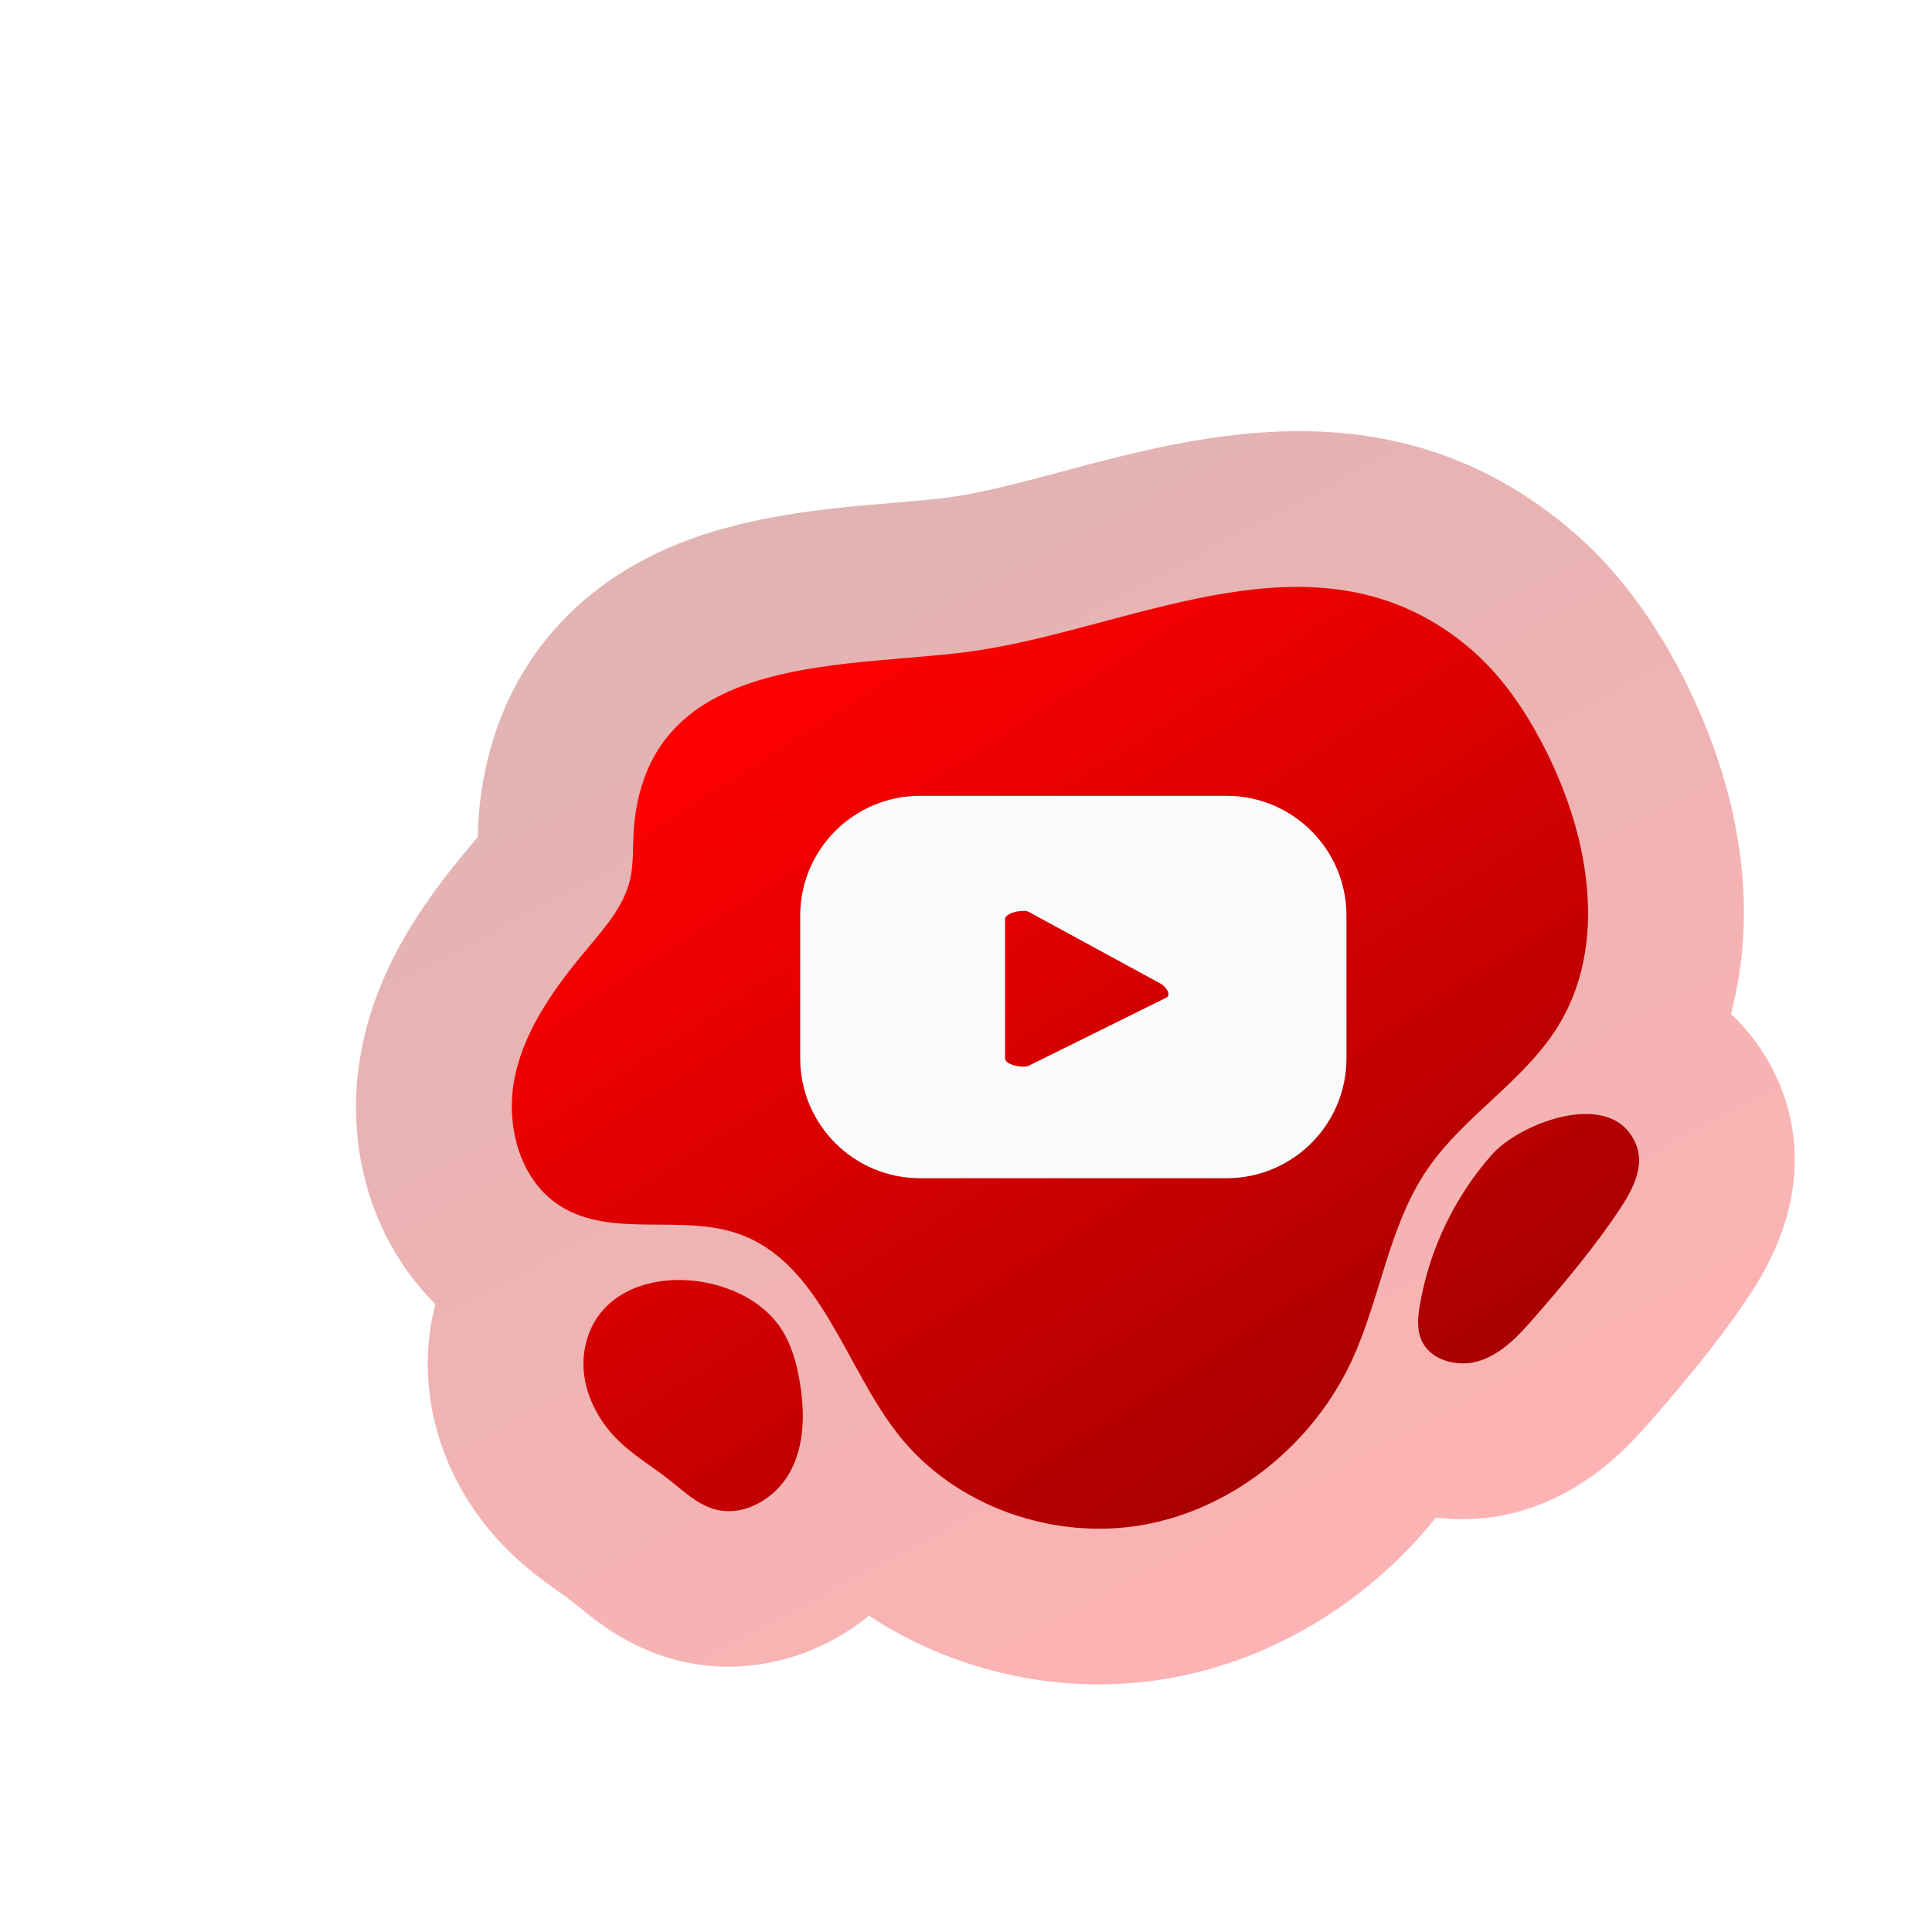
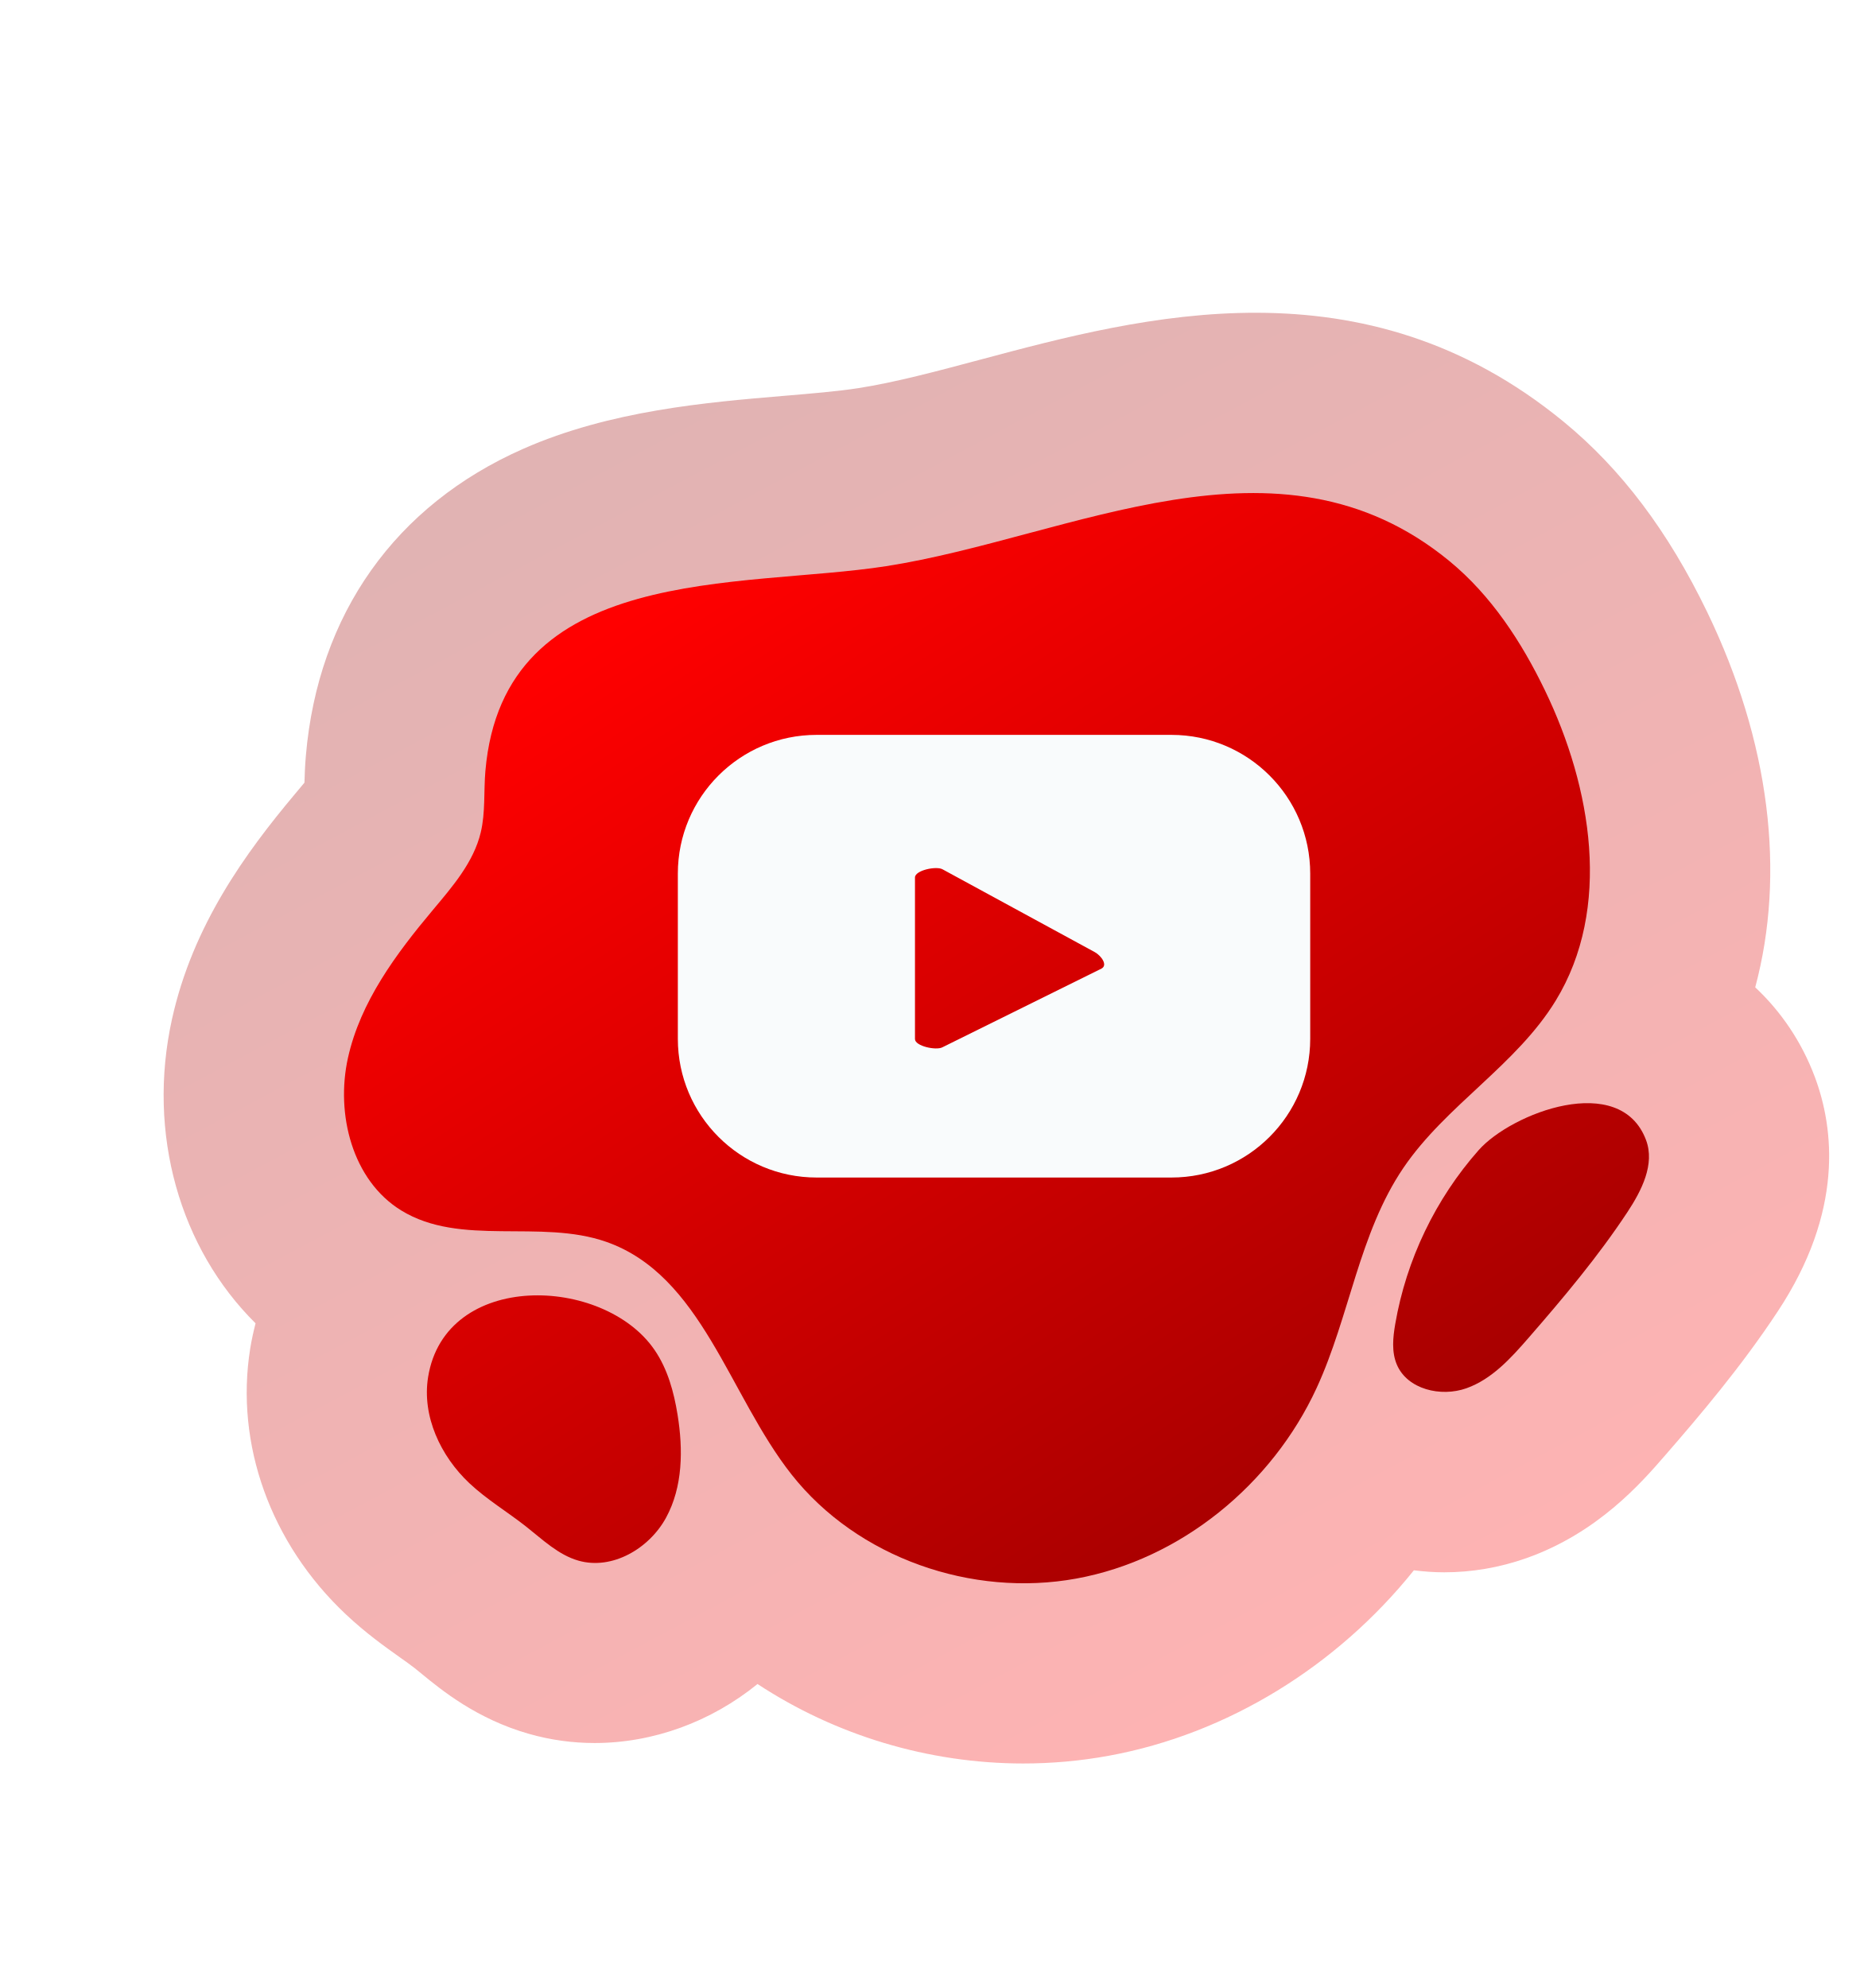
- <svg xmlns="http://www.w3.org/2000/svg" version="1.1" x="0px" y="0px" viewBox="150 150 180 180" xml:space="preserve">
+ <svg xmlns="http://www.w3.org/2000/svg" version="1.1" x="0px" y="0px" viewBox="170 165 150 160" xml:space="preserve">
  <g id="OBJECTS">
    <linearGradient id="SVGID_1_" gradientUnits="userSpaceOnUse" x1="181.332" y1="370.529" x2="243.053" y2="459.945" gradientTransform="matrix(-0.9939 0.1107 -0.1107 -0.9939 533.239 752.1)">
	</linearGradient>
    <path style="fill:url(#SVGID_1_);" d="M301.282,383.505c-1.195-0.44-2.548-0.197-3.711,0.321c-1.479,0.658-2.778,1.782-3.485,3.238   c-0.706,1.456-0.768,3.25-0.006,4.678c0.761,1.428,2.384,2.4,3.994,2.235c1.806-0.185,3.241-1.668,4.033-3.302   C303.129,388.567,304.212,384.583,301.282,383.505z" />
    <g>
      <linearGradient id="SVGID_00000085947761085013293100000003043564099491244962_" gradientUnits="userSpaceOnUse" x1="279.179" y1="305.82" x2="222.203" y2="198.991">
        <stop offset="0" style="stop-color:#FF0000" />
        <stop offset="1" style="stop-color:#9B0000" />
      </linearGradient>
      <path style="opacity:0.3;fill:url(#SVGID_00000085947761085013293100000003043564099491244962_);" d="M311.262,244.463    c2.462-9.194,1.171-19.776-3.869-30.209c-3.142-6.502-6.921-11.511-11.552-15.313c-16.115-13.23-33.889-8.481-46.867-5.016    c-3.568,0.953-6.939,1.854-9.892,2.313c-1.638,0.255-3.757,0.434-6.001,0.622c-6.226,0.524-13.974,1.177-20.966,4.26    c-10.305,4.543-16.519,13.311-17.498,24.692c-0.07,0.815-0.098,1.548-0.114,2.177c-0.198,0.241-0.41,0.494-0.594,0.712    l-0.176,0.21c-3.951,4.712-8.216,10.547-9.888,18.098c-2.041,9.223,0.634,18.47,6.723,24.496c-0.17,0.665-0.32,1.339-0.431,2.03    c-1.236,7.695,1.641,15.692,7.695,21.39c1.6,1.506,3.137,2.599,4.371,3.477c0.395,0.28,0.794,0.557,1.17,0.854    c0.166,0.131,0.329,0.267,0.495,0.402c1.678,1.377,4.487,3.684,8.696,4.886c1.746,0.499,3.525,0.739,5.297,0.739    c4.719-0.001,9.365-1.711,13.105-4.749c6.266,4.122,13.75,6.396,21.384,6.396c2.294,0,4.603-0.204,6.894-0.624    c9.566-1.752,18.364-7.215,24.546-14.924c0.806,0.102,1.621,0.162,2.443,0.162c2.193,0,4.43-0.368,6.62-1.143    c5.734-2.03,9.232-6.054,11.11-8.214c2.869-3.3,6.176-7.192,9.114-11.645c5.305-8.036,4.543-14.711,2.971-18.894    C314.997,248.855,313.349,246.419,311.262,244.463z" />
      <linearGradient id="SVGID_00000018204254543591318230000008573537517976324484_" gradientUnits="userSpaceOnUse" x1="187.246" y1="235.759" x2="242.639" y2="322.014">
        <stop offset="0" style="stop-color:#FF0000" />
        <stop offset="1" style="stop-color:#9B0000" />
      </linearGradient>
      <path style="fill:url(#SVGID_00000018204254543591318230000008573537517976324484_);" d="M204.453,275.837    c-0.504,3.136,1.005,6.355,3.318,8.531c1.401,1.319,3.072,2.313,4.583,3.505c1.321,1.042,2.583,2.269,4.2,2.732    c2.719,0.778,5.696-0.974,7.05-3.456c1.354-2.483,1.379-5.484,0.929-8.276c-0.296-1.839-0.801-3.687-1.853-5.224    C218.584,267.659,205.833,267.243,204.453,275.837z" />
      <linearGradient id="SVGID_00000016765789027199963740000010870443087490235562_" gradientUnits="userSpaceOnUse" x1="248.104" y1="196.677" x2="303.497" y2="282.931">
        <stop offset="0" style="stop-color:#FF0000" />
        <stop offset="1" style="stop-color:#9B0000" />
      </linearGradient>
      <path style="fill:url(#SVGID_00000016765789027199963740000010870443087490235562_);" d="M289.006,257.564    c-3.472,3.923-5.825,8.824-6.715,13.987c-0.188,1.09-0.305,2.25,0.125,3.27c0.845,2.003,3.548,2.638,5.597,1.912    c2.049-0.726,3.581-2.419,5.007-4.059c2.817-3.24,5.59-6.536,7.955-10.119c1.145-1.734,2.229-3.859,1.498-5.804    C300.394,251.215,291.646,254.581,289.006,257.564z" />
      <linearGradient id="SVGID_00000124136942359409601770000001325967399011011774_" gradientUnits="userSpaceOnUse" x1="227.65" y1="209.812" x2="283.043" y2="296.066">
        <stop offset="0" style="stop-color:#FF0000" />
        <stop offset="1" style="stop-color:#9B0000" />
      </linearGradient>
      <path style="fill:url(#SVGID_00000124136942359409601770000001325967399011011774_);" d="M209.064,227.057    c-0.141,1.645,0.011,3.324-0.371,4.93c-0.572,2.401-2.263,4.351-3.849,6.243c-2.972,3.544-5.841,7.398-6.841,11.914    c-1,4.516,0.347,9.853,4.288,12.276c4.789,2.944,11.191,0.668,16.496,2.525c7.693,2.693,9.87,12.329,14.918,18.728    c5.294,6.712,14.518,9.913,22.927,8.373c8.409-1.54,15.752-7.574,19.331-15.337c2.664-5.78,3.408-12.442,6.98-17.71    c3.419-5.041,9.093-8.274,12.267-13.473c4.527-7.415,2.908-17.139-0.871-24.961c-1.893-3.918-4.334-7.654-7.697-10.415    c-13.808-11.336-30.43-1.9-45.329,0.418C229.602,212.388,210.507,210.266,209.064,227.057z" />
      <path style="fill:#F9FBFC;" d="M275.447,235.313c0-6.168-5-11.168-11.168-11.168h-28.558c-6.168,0-11.168,5-11.168,11.168v13.29    c0,6.168,5,11.168,11.168,11.168h28.558c6.168,0,11.168-5,11.168-11.168V235.313z M258.652,242.953l-12.806,6.336    c-0.502,0.272-2.208-0.092-2.208-0.663v-13.005c0-0.578,1.72-0.941,2.222-0.655l12.258,6.669    C258.633,241.928,259.172,242.672,258.652,242.953z" />
    </g>
  </g>
</svg>
